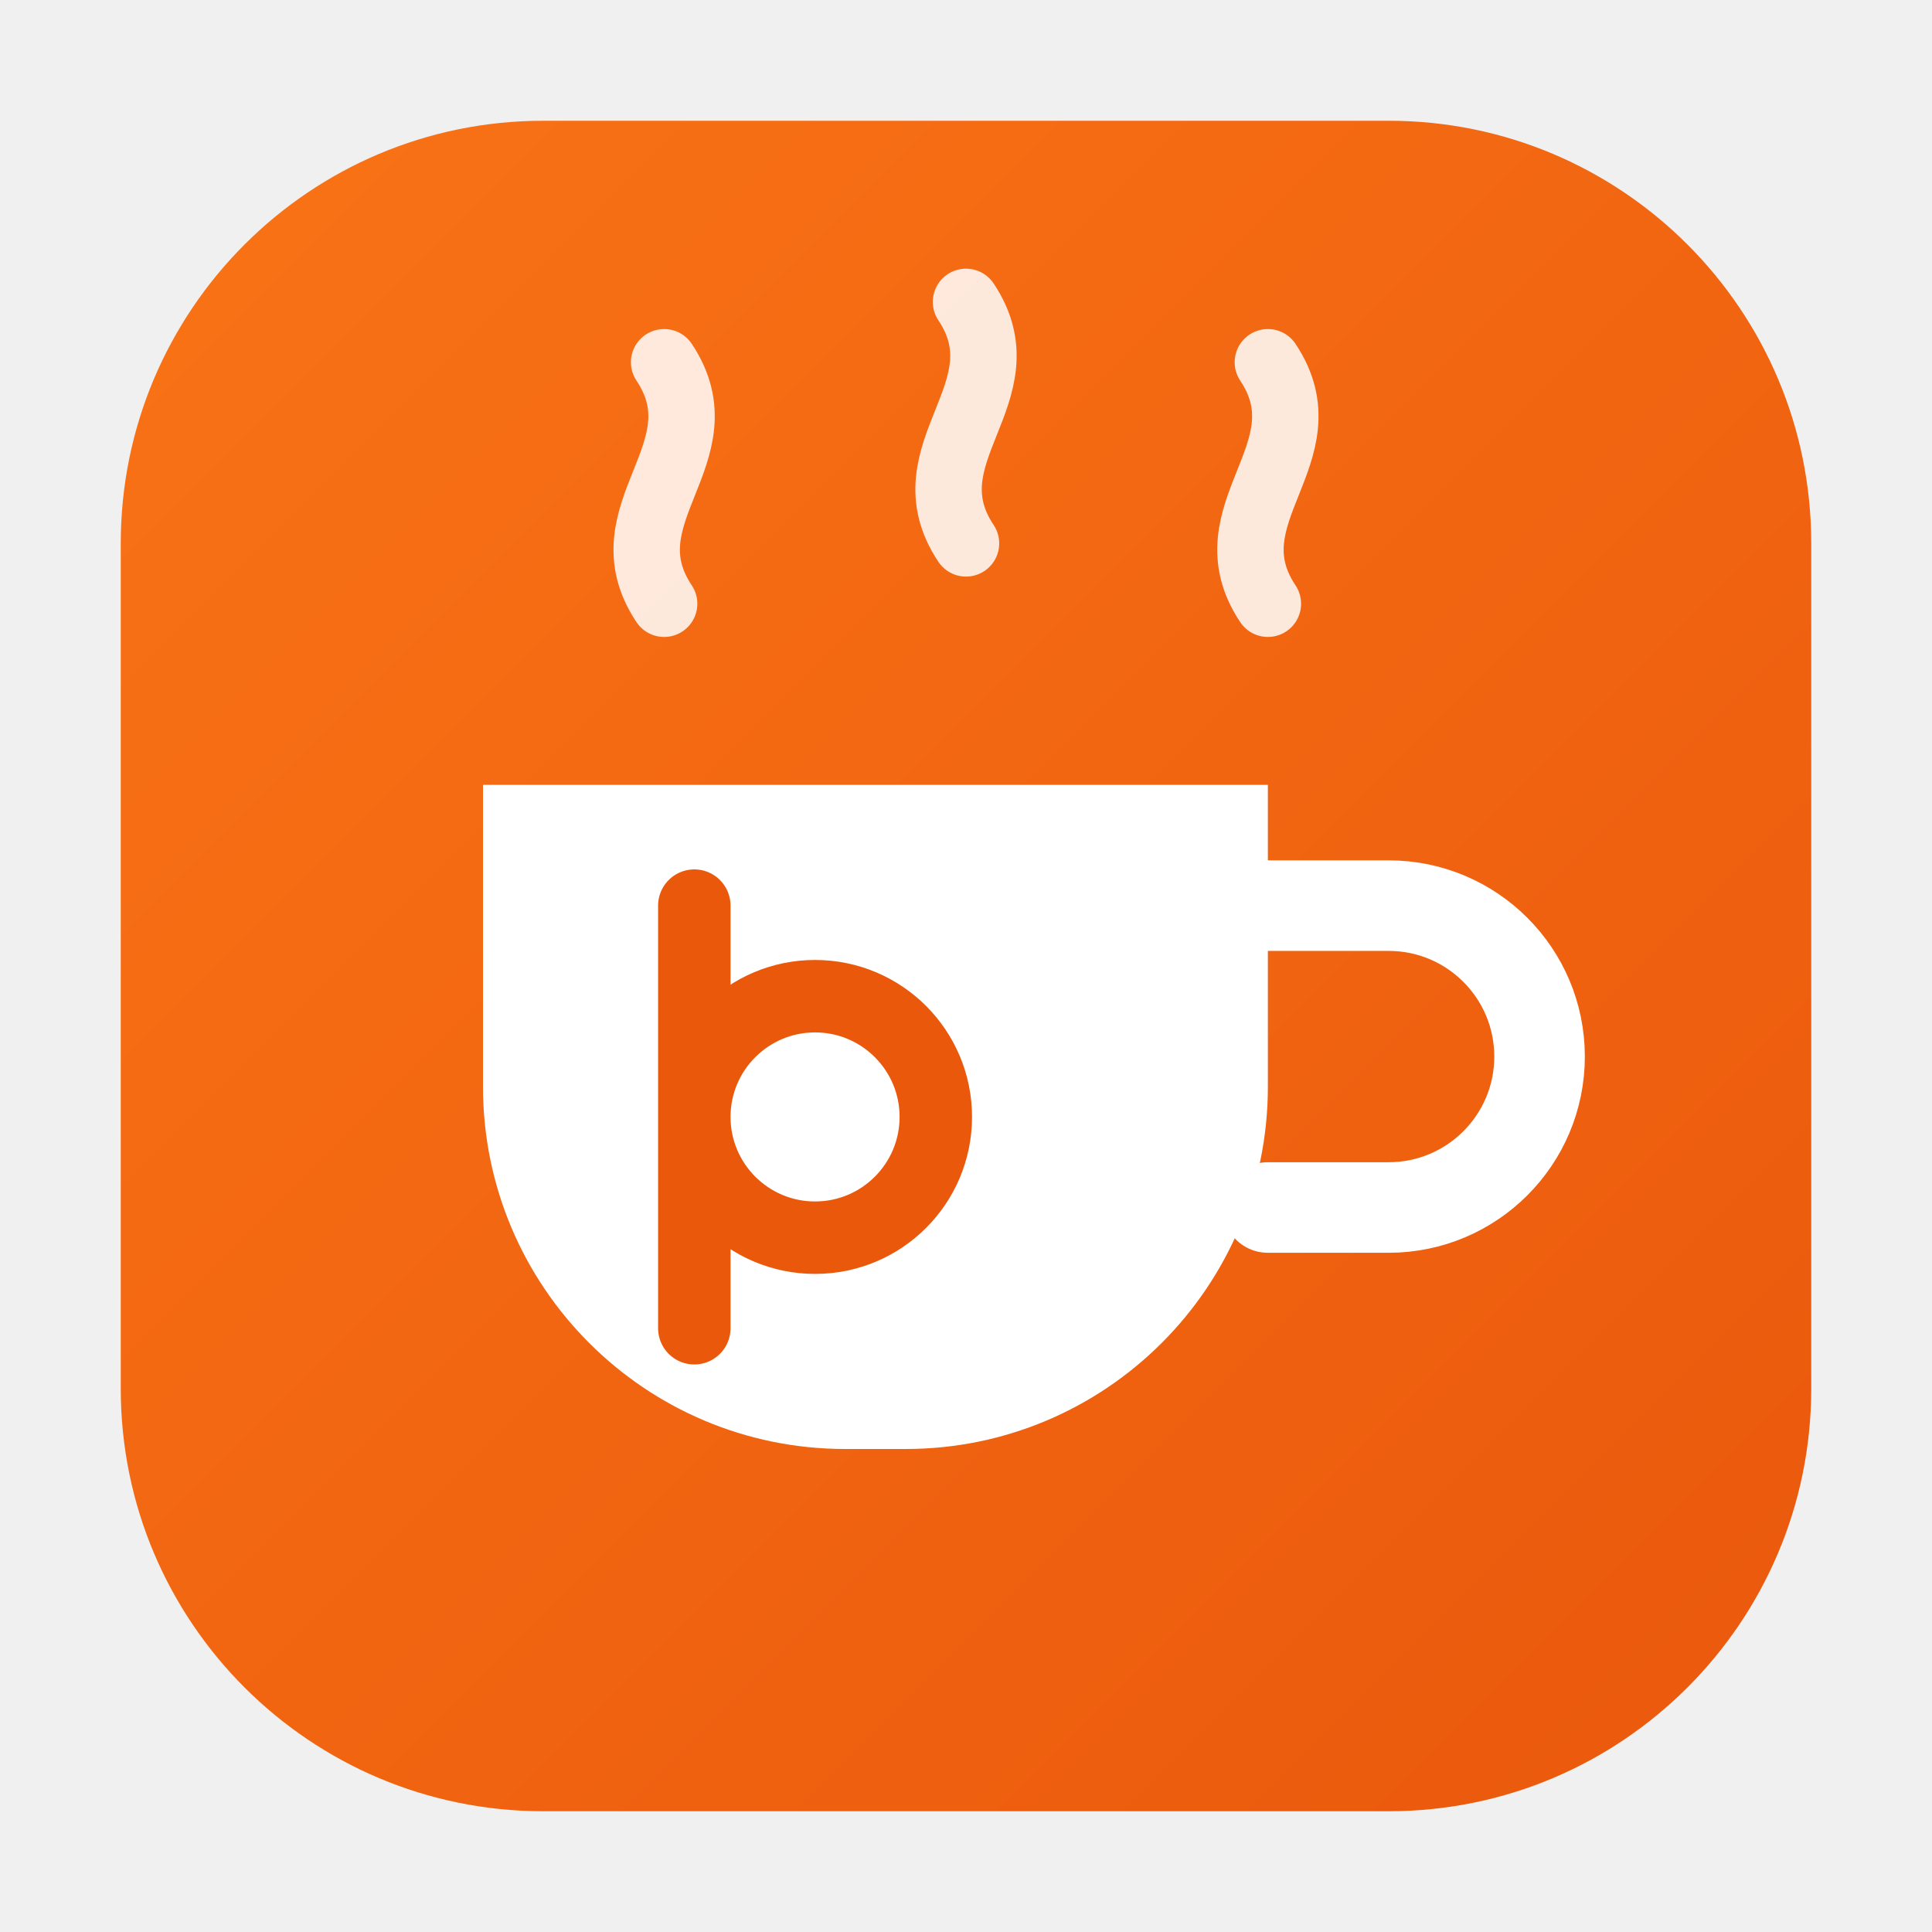
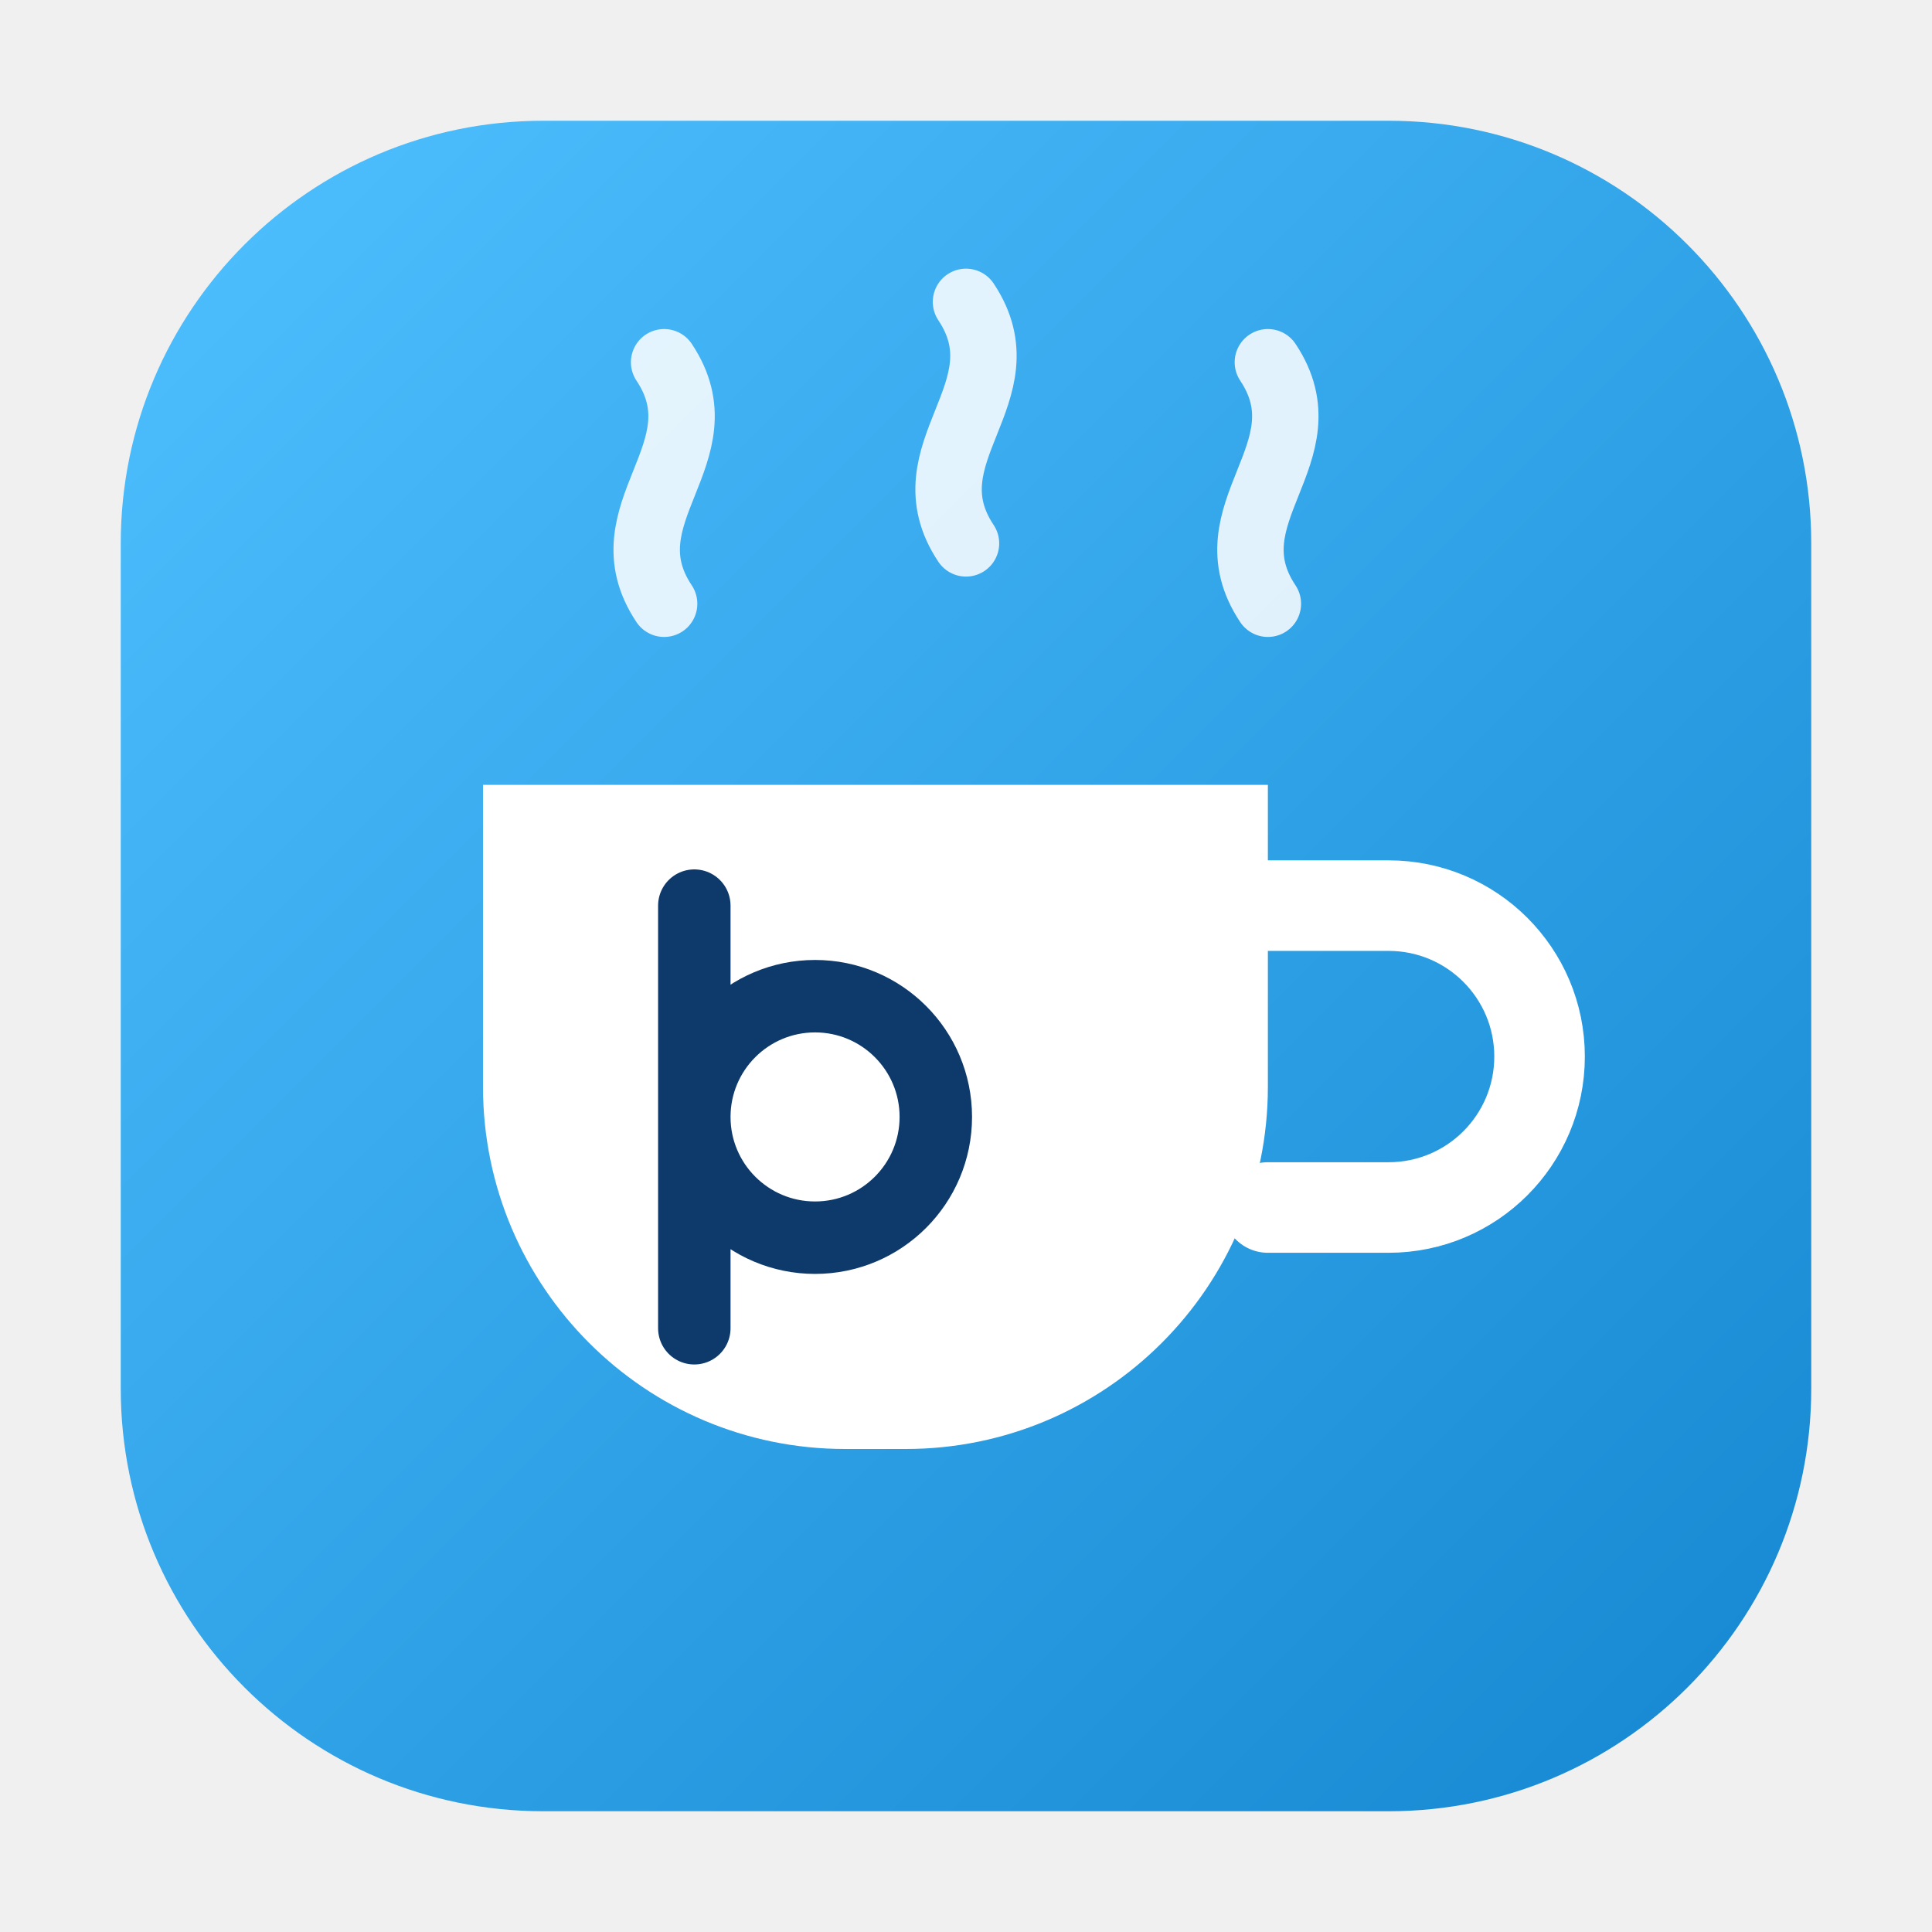
<svg xmlns="http://www.w3.org/2000/svg" viewBox="0 0 64 64" fill="none">
  <defs>
    <linearGradient id="bbGrad" x1="0" y1="0" x2="1" y2="1">
-       <stop offset="0%" stop-color="#f97316" />
-       <stop offset="100%" stop-color="#ea580c" />
+       <stop offset="0%" stop-color="#4fc0ff" />
+       <stop offset="100%" stop-color="#1487d1" />
    </linearGradient>
  </defs>
  <rect x="4" y="4" width="56" height="56" rx="14" fill="url(#bbGrad)" />
  <path d="M22 12c2 3-2 5 0 8" stroke="#fff" stroke-width="2.2" stroke-linecap="round" opacity=".85" />
  <path d="M32 10c2 3-2 5 0 8" stroke="#fff" stroke-width="2.2" stroke-linecap="round" opacity=".85" />
  <path d="M42 12c2 3-2 5 0 8" stroke="#fff" stroke-width="2.2" stroke-linecap="round" opacity=".85" />
  <path d="M16 26h26v10a12 12 0 0 1-12 12h-2a12 12 0 0 1-12-12V26z" fill="#fff" />
  <path d="M42 30h4a5 5 0 0 1 0 10h-4" stroke="#fff" stroke-width="3" fill="none" stroke-linecap="round" />
-   <path d="M23 30v14M23 37a4 4 0 1 1 8 0 4 4 0 0 1-8 0z" stroke="#ea580c" stroke-width="2.4" fill="none" stroke-linecap="round" stroke-linejoin="round" />
+   <path d="M23 30v14M23 37a4 4 0 1 1 8 0 4 4 0 0 1-8 0z" stroke="#0e3a6b" stroke-width="2.4" fill="none" stroke-linecap="round" stroke-linejoin="round" />
</svg>
